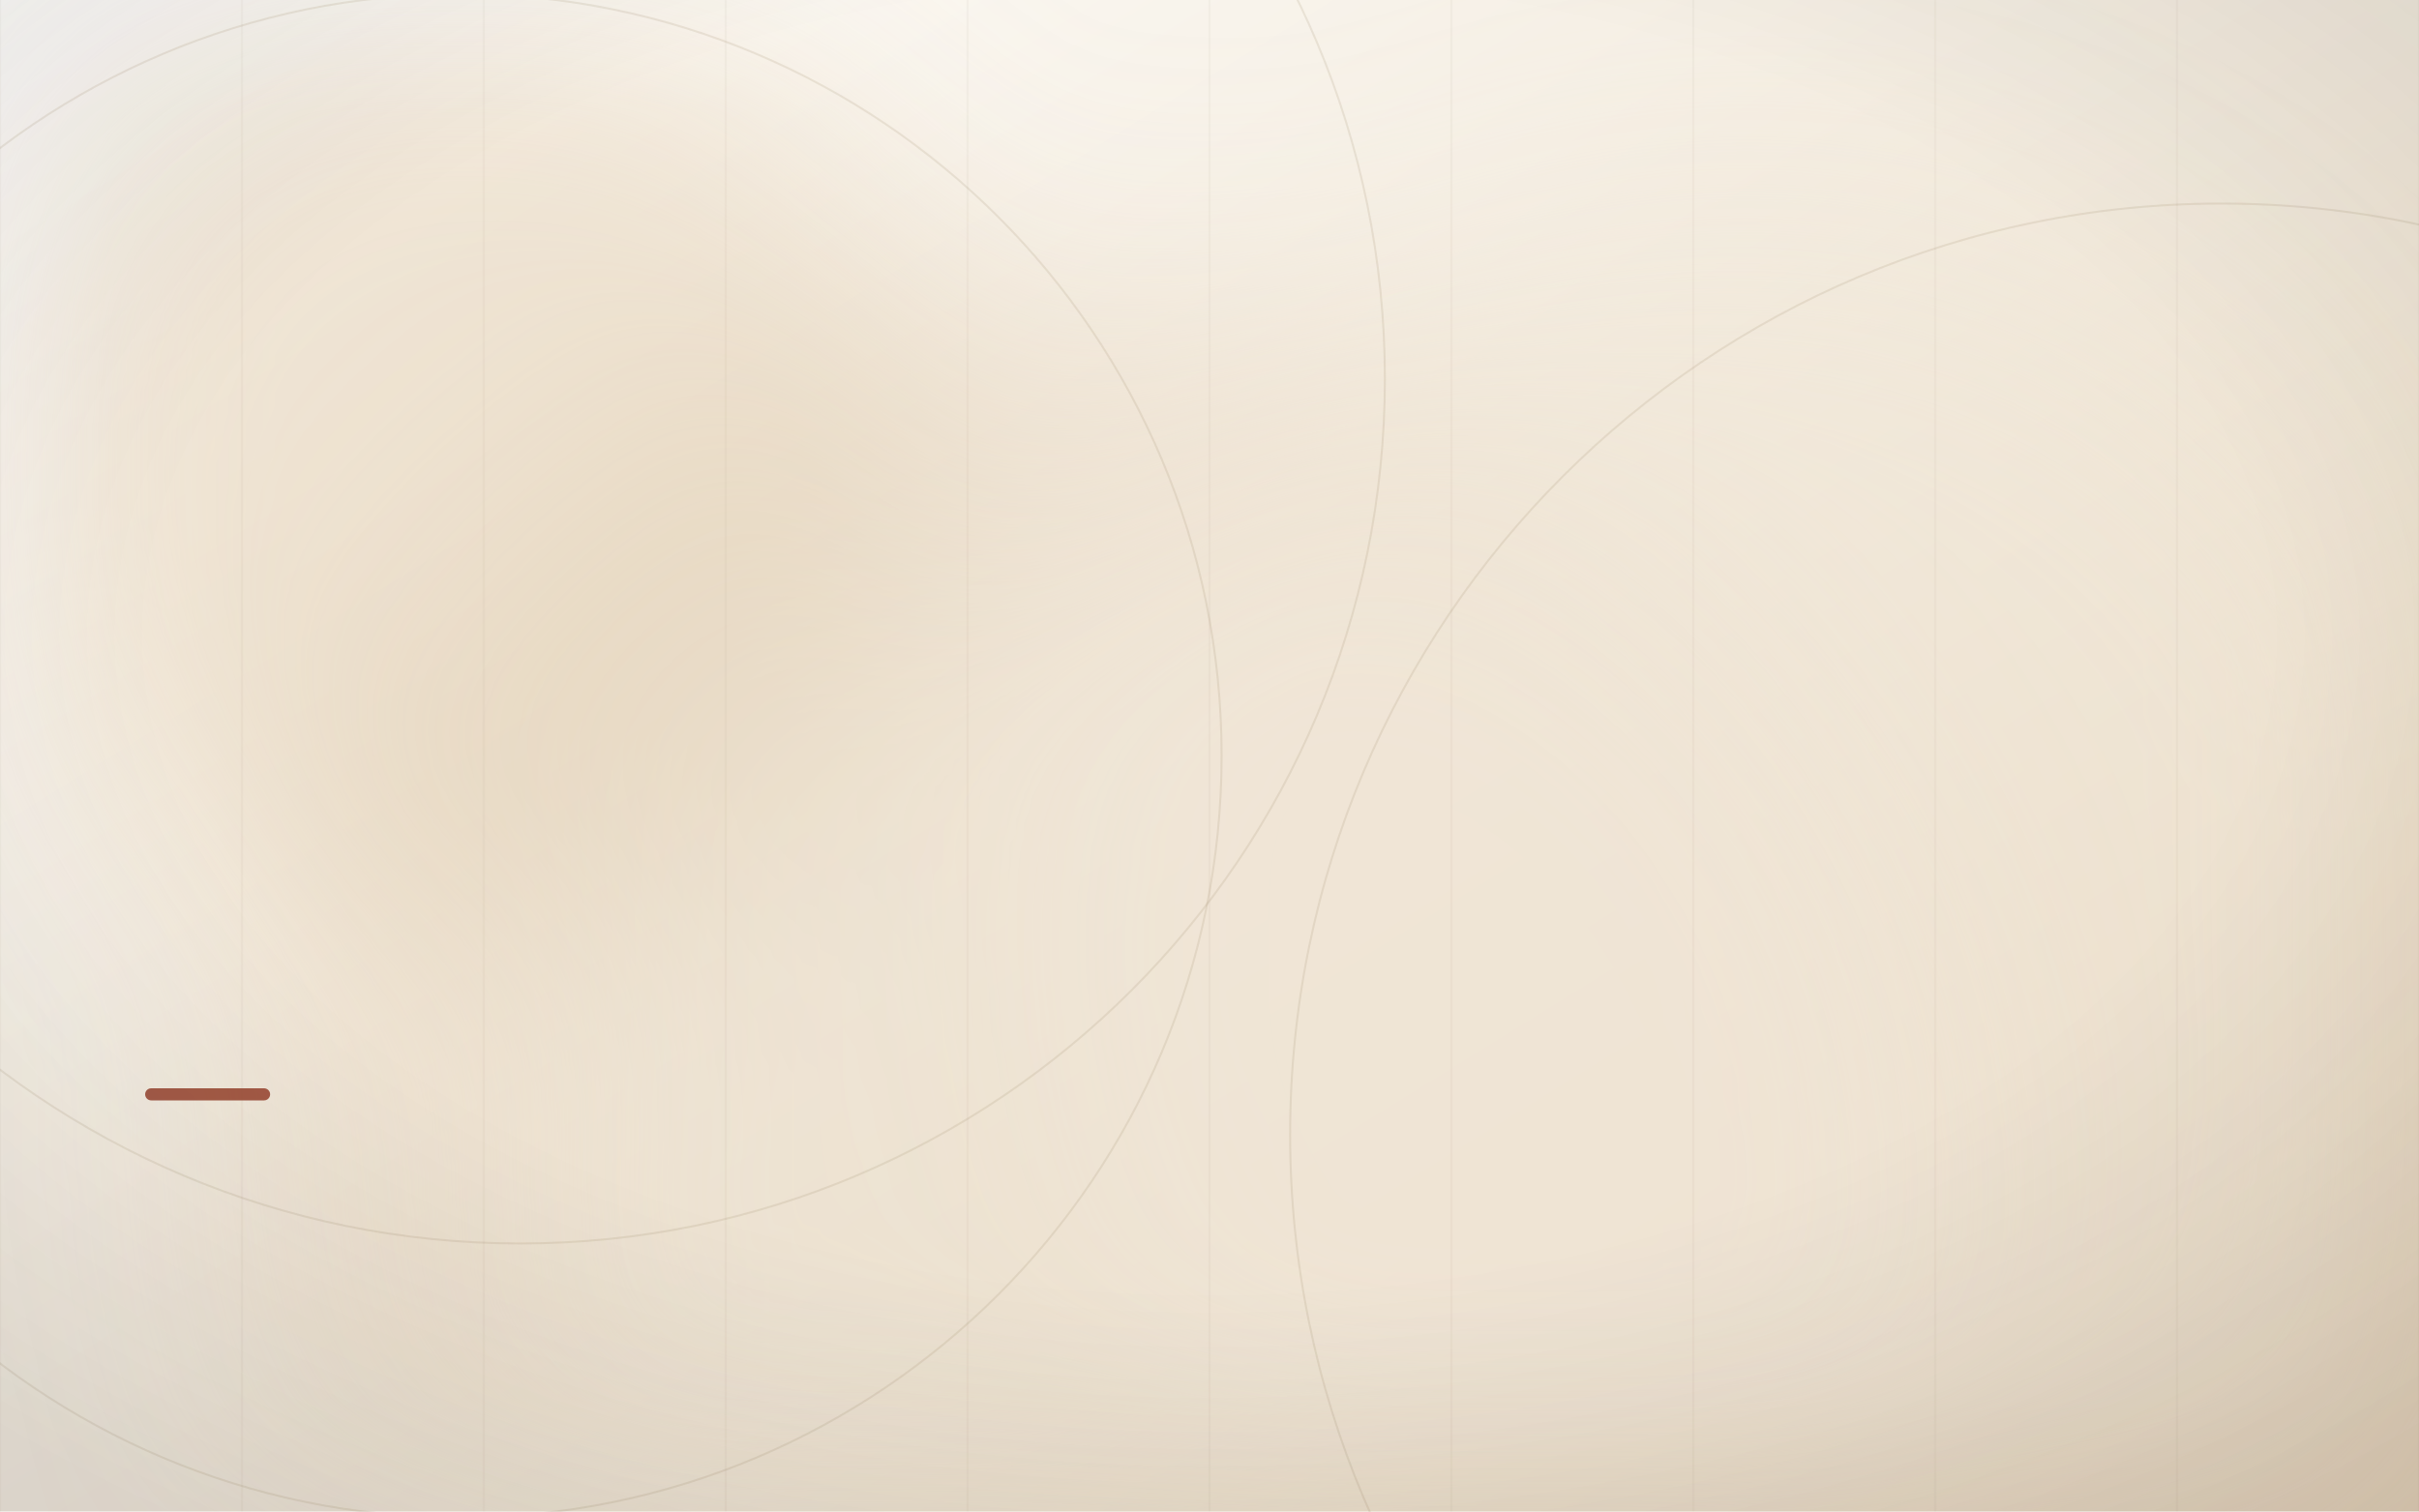
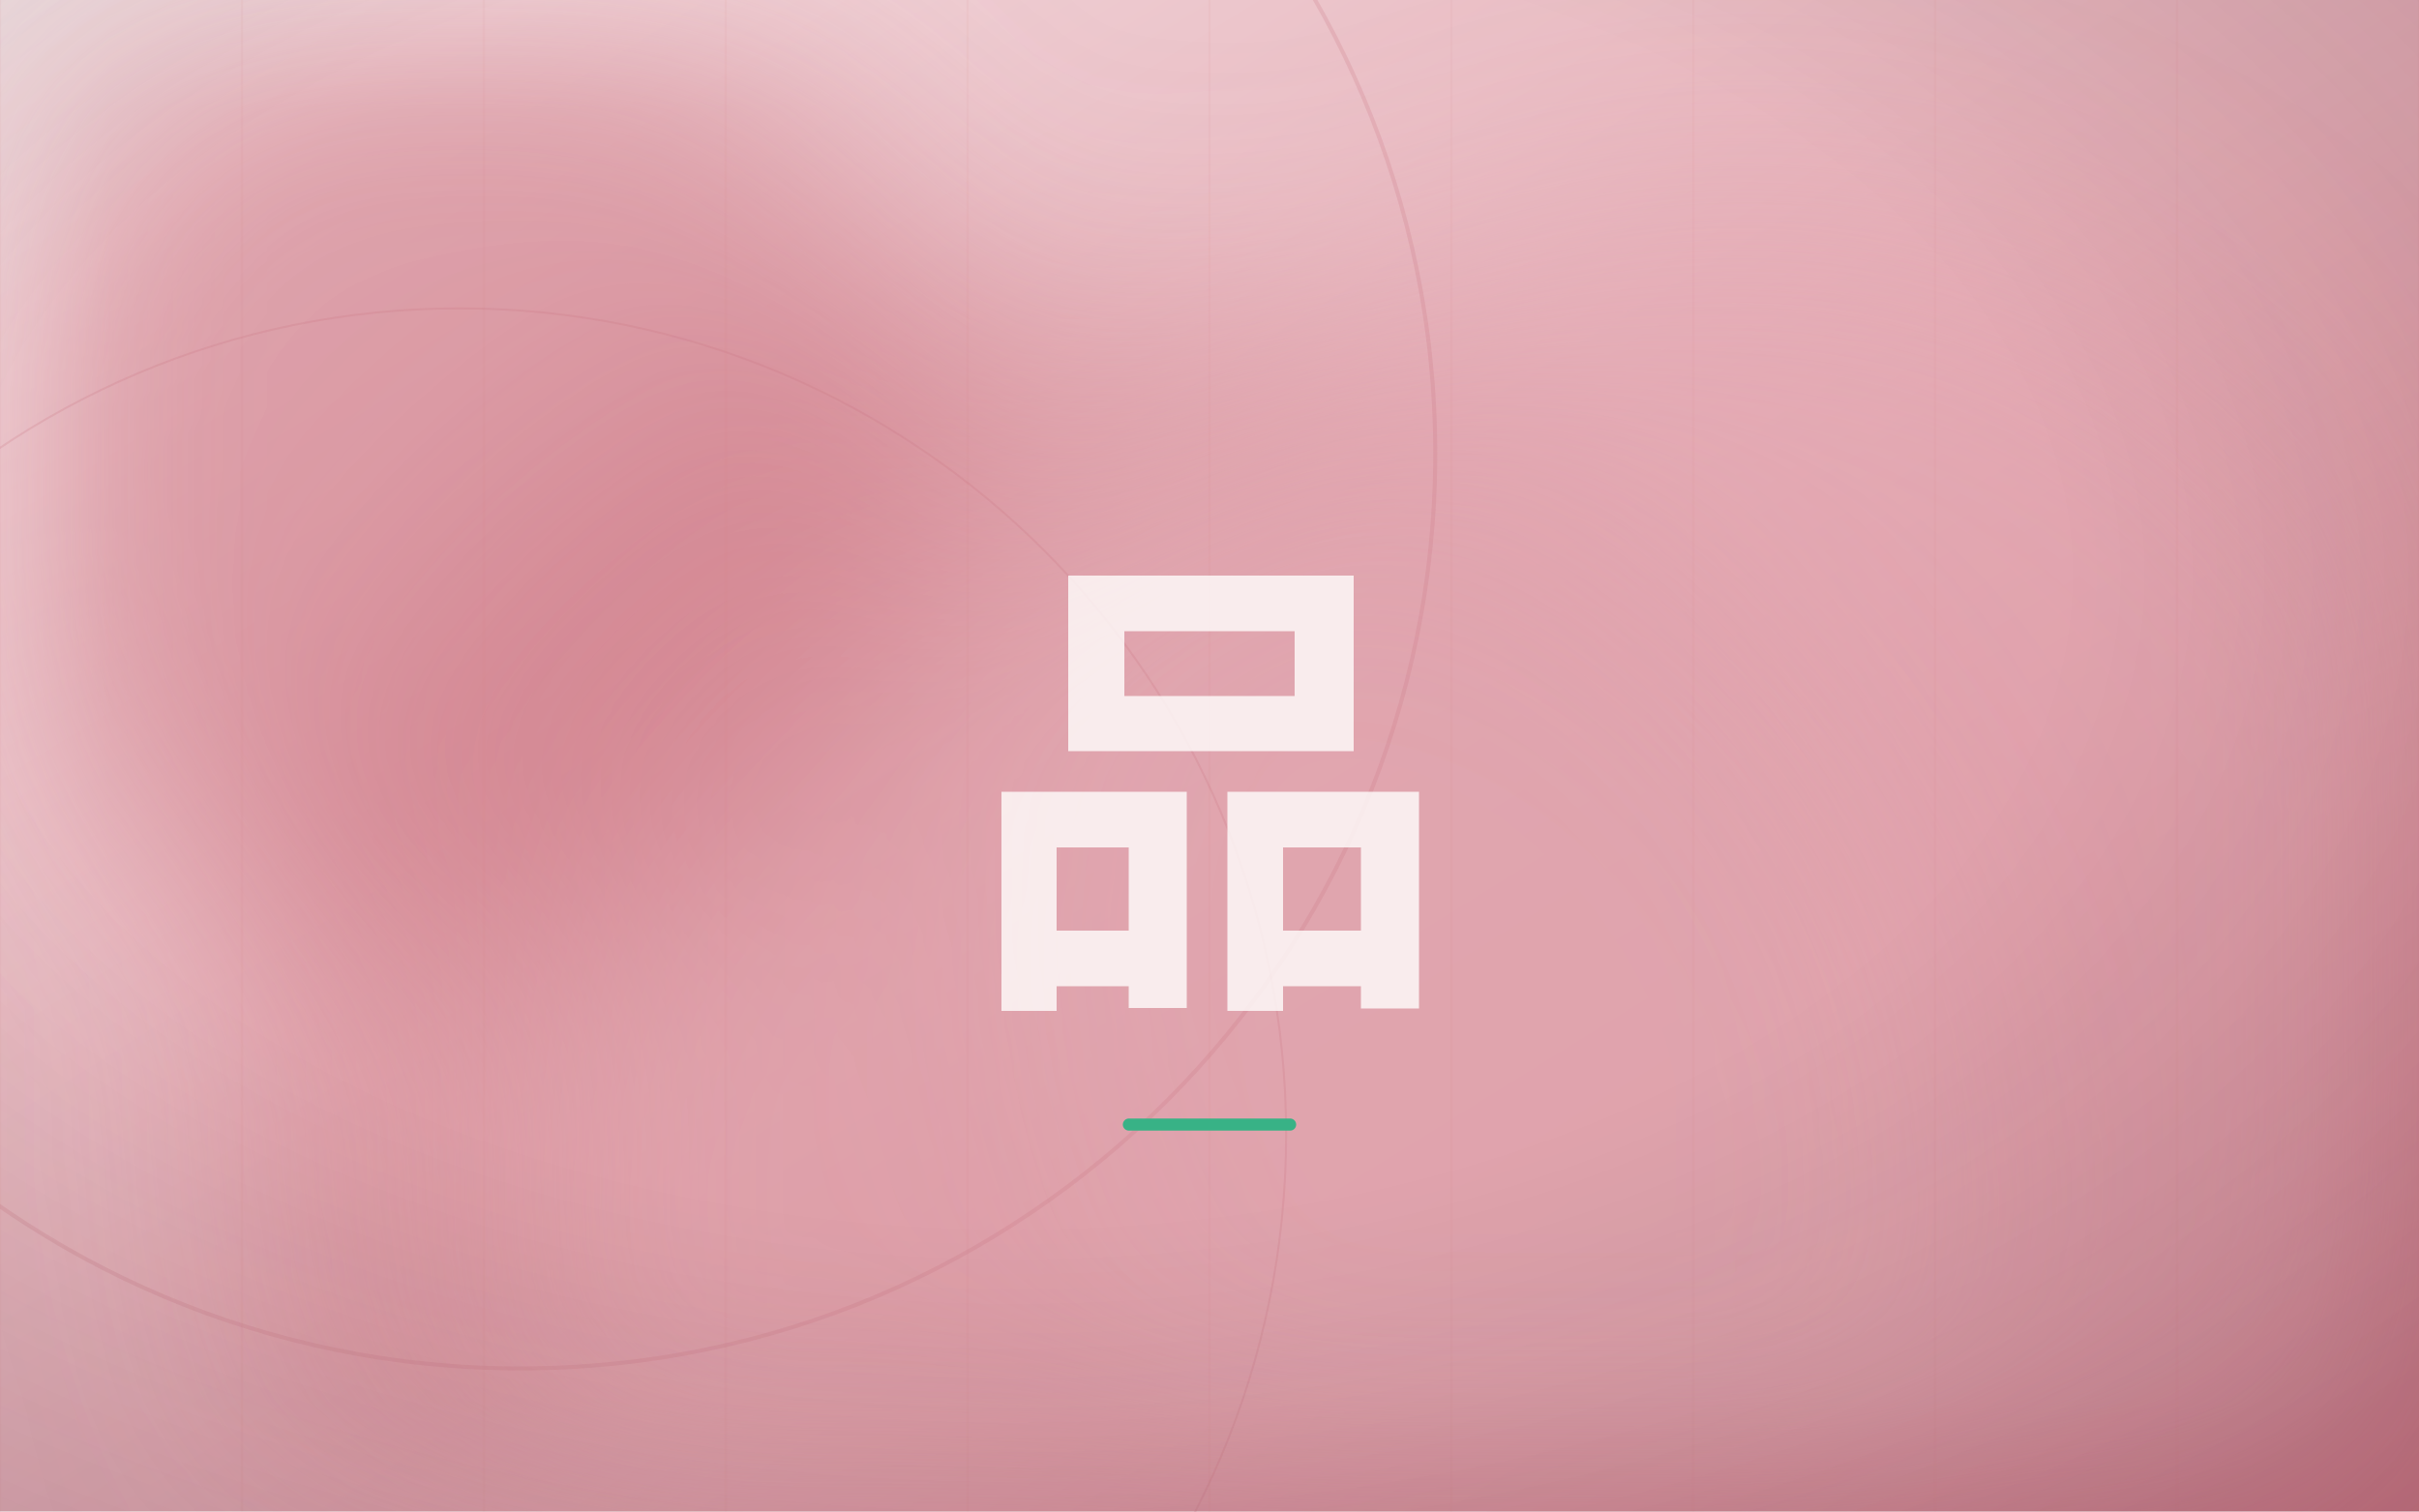
<svg xmlns="http://www.w3.org/2000/svg" viewBox="0 0 1200 750" width="1200" height="750" role="img">
  <defs>
    <linearGradient id="bg" x1="0" y1="0" x2="1" y2="1">
-       <stop offset="0%" stop-color="#fffefc" />
-       <stop offset="55%" stop-color="#f0e7d8" />
-       <stop offset="100%" stop-color="#e2cfb4" />
+       <stop offset="0%" stop-color="hsl(350 46% 92%)" />
+       <stop offset="52%" stop-color="hsl(350 52% 78%)" />
+       <stop offset="100%" stop-color="hsl(350 46% 62%)" />
    </linearGradient>
    <filter id="soft" x="-30%" y="-30%" width="160%" height="160%">
-       <feGaussianBlur stdDeviation="60" />
+       <feGaussianBlur stdDeviation="58" />
    </filter>
-     <radialGradient id="vig" cx="0.5" cy="0.42" r="0.72">
-       <stop offset="60%" stop-color="#000000" stop-opacity="0" />
-       <stop offset="100%" stop-color="#1c202e" stop-opacity="0.1" />
+     <radialGradient id="vig" cx="0.42" cy="0.38" r="0.78">
+       <stop offset="55%" stop-color="#000000" stop-opacity="0" />
+       <stop offset="100%" stop-color="#1c202e" stop-opacity="0.14" />
    </radialGradient>
  </defs>
  <rect width="1200" height="750" fill="url(#bg)" />
  <g filter="url(#soft)">
-     <circle cx="527" cy="555" r="410" fill="#e2cfb4" opacity="0.345" />
-     <circle cx="621" cy="607" r="357" fill="#f0e7d8" opacity="0.537" />
-     <circle cx="230" cy="231" r="235" fill="#e2cfb4" opacity="0.481" />
-     <circle cx="867" cy="470" r="359" fill="#f0e7d8" opacity="0.499" />
+     <circle cx="527" cy="555" r="411" fill="hsl(350 46% 62%)" opacity="0.370" />
+     <circle cx="621" cy="607" r="361" fill="hsl(350 52% 78%)" opacity="0.577" />
+     <circle cx="230" cy="231" r="243" fill="hsl(350 46% 62%)" opacity="0.517" />
+     <circle cx="867" cy="470" r="362" fill="hsl(350 52% 78%)" opacity="0.536" />
  </g>
  <g>
-     <line x1="0" y1="0" x2="0" y2="750" stroke="#8a7355" stroke-opacity="0.05" stroke-width="1" />
-     <line x1="120" y1="0" x2="120" y2="750" stroke="#8a7355" stroke-opacity="0.05" stroke-width="1" />
-     <line x1="240" y1="0" x2="240" y2="750" stroke="#8a7355" stroke-opacity="0.05" stroke-width="1" />
-     <line x1="360" y1="0" x2="360" y2="750" stroke="#8a7355" stroke-opacity="0.05" stroke-width="1" />
-     <line x1="480" y1="0" x2="480" y2="750" stroke="#8a7355" stroke-opacity="0.05" stroke-width="1" />
-     <line x1="600" y1="0" x2="600" y2="750" stroke="#8a7355" stroke-opacity="0.05" stroke-width="1" />
-     <line x1="720" y1="0" x2="720" y2="750" stroke="#8a7355" stroke-opacity="0.05" stroke-width="1" />
-     <line x1="840" y1="0" x2="840" y2="750" stroke="#8a7355" stroke-opacity="0.05" stroke-width="1" />
-     <line x1="960" y1="0" x2="960" y2="750" stroke="#8a7355" stroke-opacity="0.05" stroke-width="1" />
-     <line x1="1080" y1="0" x2="1080" y2="750" stroke="#8a7355" stroke-opacity="0.05" stroke-width="1" />
-     <line x1="1200" y1="0" x2="1200" y2="750" stroke="#8a7355" stroke-opacity="0.05" stroke-width="1" />
+     <line x1="0" y1="0" x2="0" y2="750" stroke="hsl(350 46% 62%)" stroke-opacity="0.07" stroke-width="1" />
+     <line x1="120" y1="0" x2="120" y2="750" stroke="hsl(350 46% 62%)" stroke-opacity="0.07" stroke-width="1" />
+     <line x1="240" y1="0" x2="240" y2="750" stroke="hsl(350 46% 62%)" stroke-opacity="0.07" stroke-width="1" />
+     <line x1="360" y1="0" x2="360" y2="750" stroke="hsl(350 46% 62%)" stroke-opacity="0.07" stroke-width="1" />
+     <line x1="480" y1="0" x2="480" y2="750" stroke="hsl(350 46% 62%)" stroke-opacity="0.07" stroke-width="1" />
+     <line x1="600" y1="0" x2="600" y2="750" stroke="hsl(350 46% 62%)" stroke-opacity="0.07" stroke-width="1" />
+     <line x1="720" y1="0" x2="720" y2="750" stroke="hsl(350 46% 62%)" stroke-opacity="0.07" stroke-width="1" />
+     <line x1="840" y1="0" x2="840" y2="750" stroke="hsl(350 46% 62%)" stroke-opacity="0.07" stroke-width="1" />
+     <line x1="960" y1="0" x2="960" y2="750" stroke="hsl(350 46% 62%)" stroke-opacity="0.07" stroke-width="1" />
+     <line x1="1080" y1="0" x2="1080" y2="750" stroke="hsl(350 46% 62%)" stroke-opacity="0.07" stroke-width="1" />
+     <line x1="1200" y1="0" x2="1200" y2="750" stroke="hsl(350 46% 62%)" stroke-opacity="0.07" stroke-width="1" />
  </g>
  <g>
-     <circle cx="258" cy="188" r="429" fill="none" stroke="#8a7355" stroke-opacity="0.14" stroke-width="1" />
-     <circle cx="228" cy="375" r="378" fill="none" stroke="#8a7355" stroke-opacity="0.14" stroke-width="1" />
-     <circle cx="1102" cy="563" r="462" fill="none" stroke="#8a7355" stroke-opacity="0.14" stroke-width="1" />
+     <circle cx="258" cy="225" r="454" fill="none" stroke="hsl(350 46% 62%)" stroke-opacity="0.22" stroke-width="2" />
+     <circle cx="228" cy="563" r="410" fill="none" stroke="hsl(350 46% 62%)" stroke-opacity="0.22" stroke-width="1" />
  </g>
-   <rect x="72" y="540" width="62" height="6" rx="3" fill="#95412c" opacity="0.85" />
+   <text x="600" y="480" text-anchor="middle" font-family="Songti SC, Source Han Serif SC, Noto Serif SC, serif" font-size="240" font-weight="700" fill="#fffefc" fill-opacity="0.8">品</text>
+   <rect x="557" y="555" width="86" height="6" rx="3" fill="hsl(158 52% 46%)" />
  <rect width="1200" height="750" fill="url(#vig)" />
</svg>
